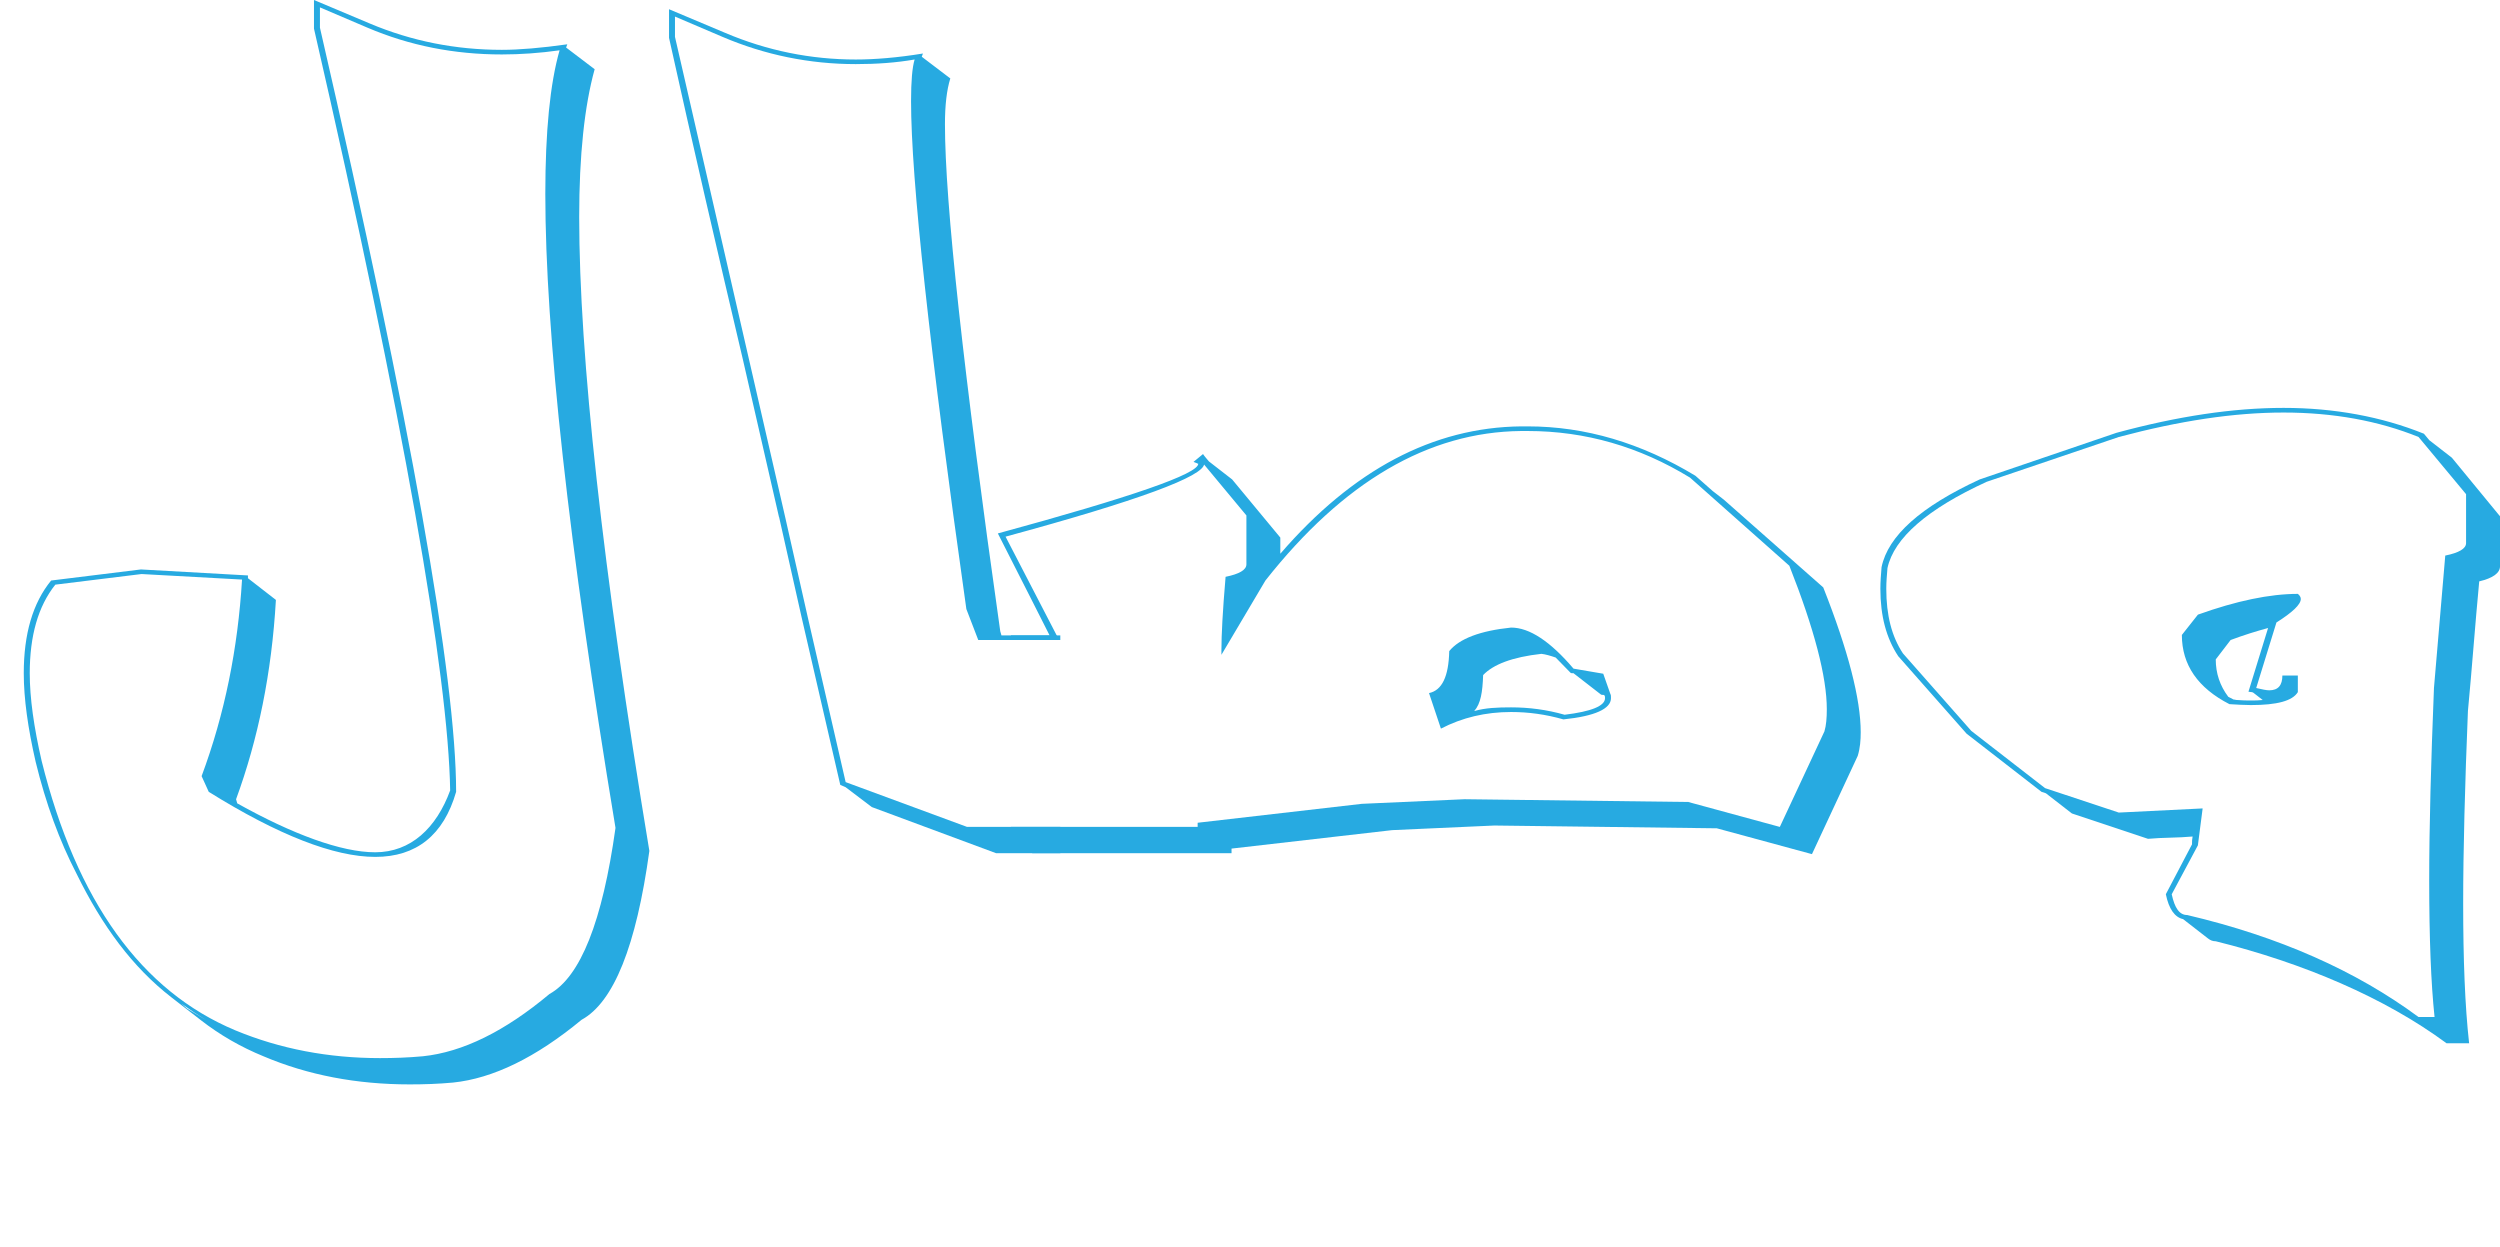
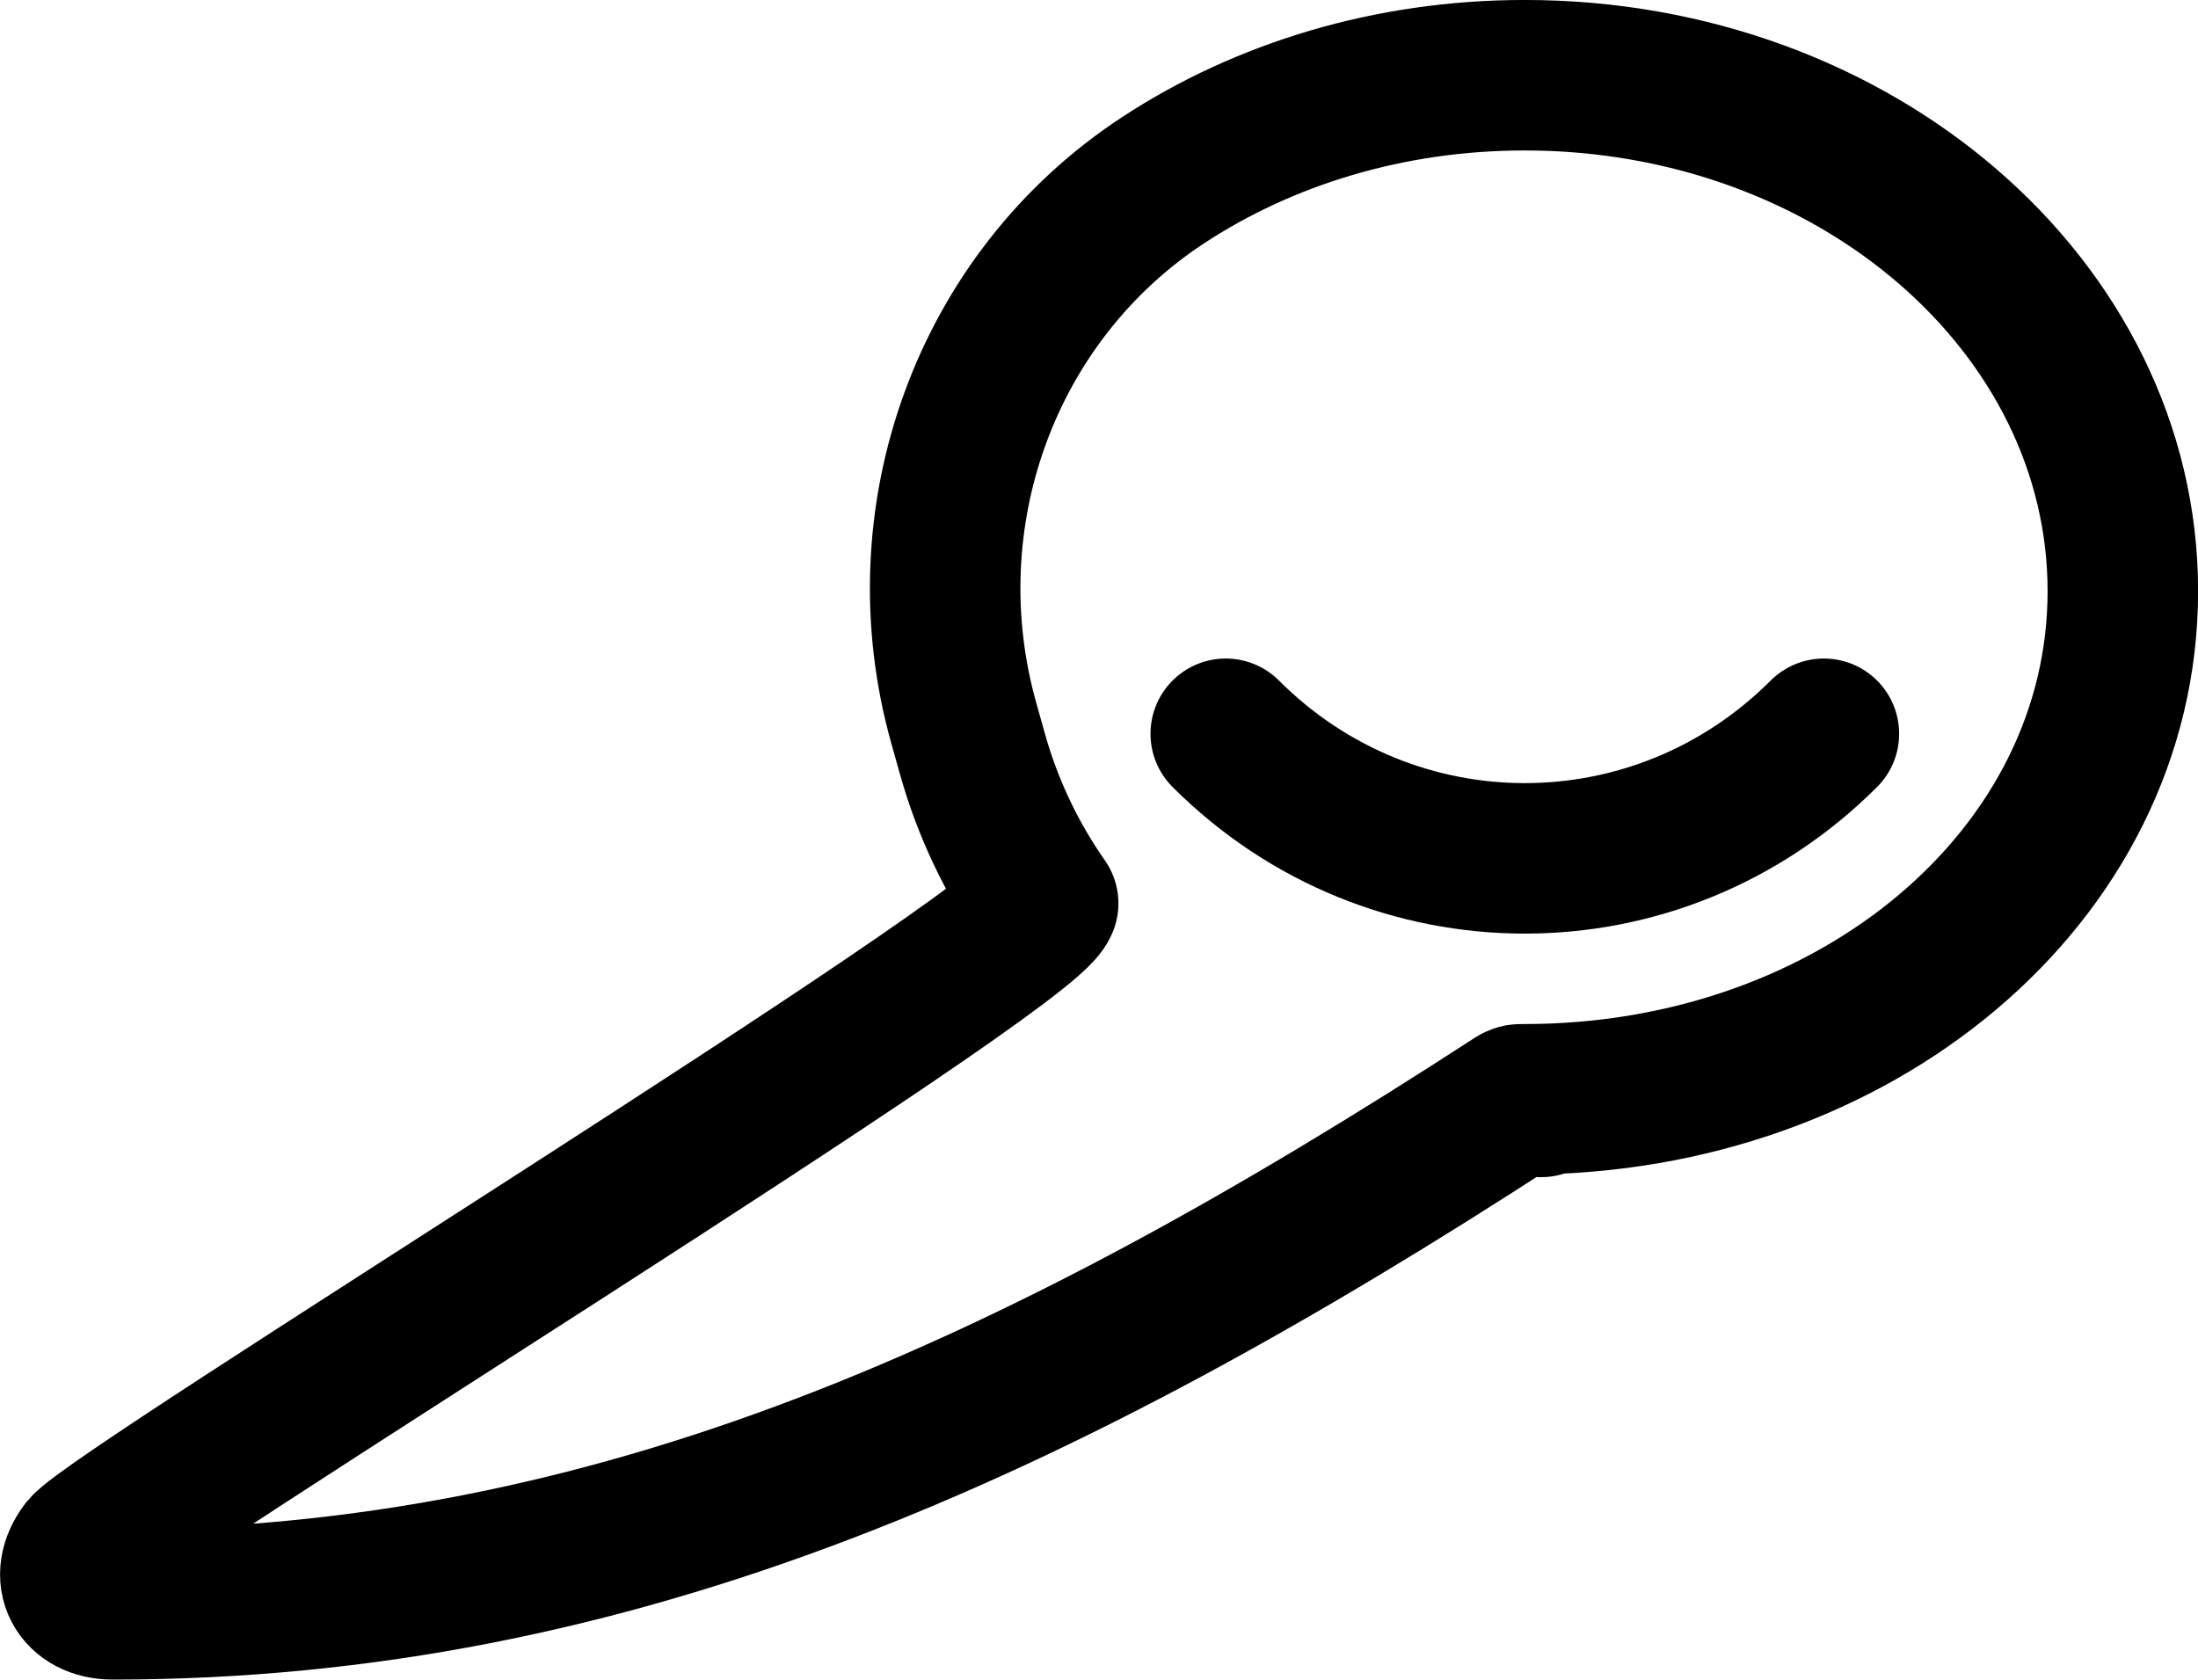
- <svg xmlns="http://www.w3.org/2000/svg" id="Layer_2" data-name="Layer 2" viewBox="0 0 1387.45 691.69">
+ <svg xmlns="http://www.w3.org/2000/svg" id="Layer_2" data-name="Layer 2" viewBox="0 0 320.55 244.96">
  <defs>
    <style>
      .cls-1 {
-         fill: #27aae1;
-         stroke-width: 0px;
+         fill: none;
+         stroke: #000;
+         stroke-linecap: round;
+         stroke-linejoin: round;
+         stroke-width: 21.95px;
      }
    </style>
  </defs>
  <g id="Layer_1-2" data-name="Layer 1">
    <g>
-       <path class="cls-1" d="M131.68,445.85c30.69,17.16,57.76,27.15,76.57,27.15,19.8,0,33.99-13.57,41.58-34.32-.99-63.77-25.74-205.89-75.58-422.8V0l31.02,13.06c23.1,9.73,47.52,14.6,73.27,14.6,9.57,0,21.78-1.02,36.3-3.07l-.66,1.79,15.84,12.04c-5.61,20.23-8.58,47.63-8.58,81.95,0,77.08,12.87,194.37,38.94,351.87-7.26,52.75-19.8,84-37.62,93.73-25.41,21-49.17,32.52-71.29,34.83-8.25.77-16.17,1.02-24.09,1.02-29.37,0-56.44-5.12-81.19-15.62-12.54-5.12-24.09-11.78-34.65-19.97l-16.5-12.8c-21.45-16.65-38.28-39.44-52.48-68.38-9.57-18.44-17.16-39.18-22.77-62.23-4.29-18.69-6.6-35.08-6.6-49.17,0-21.77,4.95-38.93,15.18-51.47l49.83-6.15,59.41,3.33v1.54l15.51,12.04c-2.31,40.46-9.9,77.34-22.11,110.63l.66,2.3ZM341.58,459.42c-26.07-157.49-38.94-274.78-38.94-351.86,0-34.57,2.64-61.21,7.92-79.64-10.89,1.54-21.78,2.3-32.01,2.3-26.4,0-51.16-4.87-74.59-14.85l-26.4-11.27v11.27c50.49,219.47,75.58,360.83,75.58,424.08-6.93,24.07-22.11,36.11-44.88,36.11s-53.8-12.04-92.41-36.11l-3.96-8.71c12.87-34.57,20.13-70.94,22.44-109.09l-55.78-3.07-47.85,5.89c-9.57,12.04-14.19,28.43-14.19,49.17,0,13.83,2.31,29.96,6.6,48.66,19.47,78.11,55.45,127.79,107.59,149.56,24.75,10.24,51.48,15.37,80.2,15.37,7.59,0,15.51-.26,23.76-1.02,22.11-2.3,45.54-13.83,70.3-34.57,17.16-9.48,29.37-40.21,36.63-92.19ZM103.96,559.81l10.56,6.4c-4.62-2.82-9.24-5.89-13.86-9.22l3.3,2.82Z" />
-       <path class="cls-1" d="M588.45,473.51h-35.64l-68.98-25.61-14.52-11.01-2.97-1.28-21.45-92.96-12.54-55.83v.26l-20.13-87.84c-14.19-60.18-28.05-120.11-40.92-178.24V5.12l31.02,13.06c23.43,9.99,47.85,14.85,72.61,14.85,10.56,0,23.1-1.02,37.29-3.33l-.66,1.79,15.84,12.04c-1.98,6.4-2.97,14.85-2.97,25.35,0,43.54,10.23,137.26,30.69,281.44l.66,2.3h32.67v2.56h-45.54l-6.6-17.16c-20.46-144.69-30.69-238.67-30.69-281.95,0-11.01.66-18.69,1.98-23.05-10.23,1.79-21.12,2.56-32.67,2.56-25.74,0-50.5-5.12-73.93-15.11l-26.4-11.27v11.27l61.06,266.08,12.54,55.57,21.12,91.94,67.33,24.84h51.82v14.6Z" />
-       <path class="cls-1" d="M561.05,352.63h21.45l-10.23-20.23-18.48-36.36c74.26-20.23,111.22-33.04,111.22-38.67q-.33,0-.66-.26l-1.98-.77,5.28-4.35c.99,1.54,2.31,2.82,3.3,4.1l12.87,9.99,26.73,32.27v8.96c40.26-46.61,84.82-70.17,133.66-70.68h3.63c32.01,0,63.04,9.22,93.07,27.4l9.57,8.45,6.27,4.87,55.12,48.66c13.86,35.08,20.79,61.97,20.79,80.41,0,4.35-.33,8.71-1.65,13.06l-25.41,54.55-52.81-14.34-123.43-1.54-56.77,2.56-89.11,10.24v2.56h-110.56l-11.88-9.22v-5.38h103.63v-2.3l91.09-10.5,57.1-2.56,124.09,1.54,50.82,13.83,24.75-53.01c.99-3.33,1.32-7.43,1.32-12.29,0-17.93-6.93-44.56-20.79-79.64l-55.12-48.91c-28.05-17.16-58.08-25.87-90.1-25.87h-3.63c-51.49.51-98.68,28.17-141.91,82.97l-24.42,41.23v-2.82c0-7.94.66-21.25,2.31-40.46,7.59-1.54,11.55-3.84,11.55-6.91v-27.15l-26.4-31.76c1.98.77,2.97,1.79,2.97,3.07,0,6.91-36.63,20.49-110.23,40.46l29.7,57.36h-26.73v-2.56ZM893.73,385.16c.33.51.33,1.28.33,2.31,0,5.89-8.91,9.99-26.4,11.78-9.9-2.82-19.47-4.1-29.04-4.1-14.19,0-27.06,3.07-38.94,9.22l-6.6-19.72c7.26-1.54,10.89-9.22,11.22-23.3,5.61-6.92,17.16-11.27,34.32-13.06,10.23,0,21.78,7.68,34.65,22.79l16.5,2.82,3.96,11.27ZM890.1,385.67c-.66,0-1.32,0-1.65-.26l-15.18-11.78c-.99,0-1.32,0-1.65-.26l-8.25-8.45c-2.97-1.02-5.61-1.79-7.92-2.05-16.17,1.79-26.73,5.89-32.34,11.78-.33,9.48-1.32,15.88-4.95,19.97,6.27-1.79,12.87-2.05,20.46-2.05,9.9,0,19.8,1.28,29.7,4.1,14.85-1.79,22.44-4.87,22.44-9.22,0-.51,0-1.02-.33-1.54l-.33-.26Z" />
-       <path class="cls-1" d="M1135.31,440.22l-2.31-.77-41.58-32.27-37.95-43.02c-6.6-9.99-9.9-22.28-9.9-37.39,0-3.84.33-8.19.66-12.04,3.63-17.41,21.78-33.55,54.46-48.66l75.91-25.87c33.99-9.22,64.69-13.83,92.74-13.83s54.46,4.87,77.89,14.34l2.97,3.58,12.54,9.73,26.73,32.52v27.66c0,3.84-3.96,6.66-11.55,8.45-2.31,24.33-3.96,47.63-6.27,71.96-1.65,40.21-2.64,77.34-2.64,106.79,0,30.99.99,56.85,3.3,77.59h-12.54c-34.32-25.35-79.54-44.56-128.05-56.6-1.65,0-2.97-.51-4.29-1.54l-13.86-10.76c-4.62-1.02-7.92-5.63-9.57-13.83l14.52-27.66c0-1.79,0-2.56.33-4.35-8.25.77-16.5.51-24.75,1.28l-42.24-14.08-14.52-11.27ZM1368.64,274.27l-26.4-31.75c-22.11-8.96-47.2-13.57-74.92-13.57s-57.75,4.61-91.42,13.57l-73.27,24.84c-33,15.11-51.49,31.24-55.12,47.89-.33,3.84-.66,7.68-.66,11.52,0,14.6,2.97,26.38,9.24,35.85l37.95,43.02,40.92,31.75,40.92,13.57,46.54-2.3-2.64,20.49-14.52,27.15c1.65,7.68,4.29,11.52,8.58,11.52,51.16,12.04,93.73,30.99,128.38,56.6h8.91c-1.98-18.7-2.97-43.79-2.97-75.8,0-29.96.99-65.56,2.64-106.79l6.27-73.5c7.59-1.54,11.55-3.84,11.55-6.91v-27.15ZM1275.24,384.13c-2.97,4.87-11.55,7.17-26.07,7.17-3.63,0-7.59-.26-11.88-.51-17.49-8.96-26.4-21.77-26.4-38.41l8.91-11.27c21.45-7.68,39.93-11.52,55.45-11.52.99.77,1.65,1.79,1.65,2.82,0,3.07-4.62,7.43-13.53,13.06l-11.22,36.36c3.3.77,5.61,1.28,7.26,1.28,4.95,0,7.26-2.82,7.26-8.2h8.58v9.22ZM1229.7,365.95c0,7.68,2.31,14.6,6.93,20.74l2.97,1.54c.99,0,.99.26,1.98.26,2.97.26,5.28.26,7.59.26s4.29,0,6.6-.26l-5.28-4.1c-.33,0-.33-.26-.66-.26-.99,0-1.65-.26-1.98-.26l10.89-35.34c-6.6,1.79-13.2,3.84-20.79,6.66l-8.25,10.76Z" />
+       <path class="cls-1" d="M152.12,131.77h0c-2.52,7.16-135.01,88.42-139.72,94.19-3.1,4.05-.82,8.03,4.01,8.03,73.08,0,135.02-28.19,204.71-73.47,9.38.54-2.87-.19,1.24-.19,48.17,0,87.23-32.55,87.23-74.11,0-41.54-39.06-75.25-87.23-75.25-19.8,0-38.06,5.69-52.7,15.29-26.01,17.04-37.53,49.33-29.09,79.26l1.27,4.52c2.19,7.77,5.66,15.11,10.29,21.72Z" />
+       <path class="cls-1" d="M178.76,107.02c24.23,24.23,63,24.23,87.23,0" />
    </g>
  </g>
</svg>
